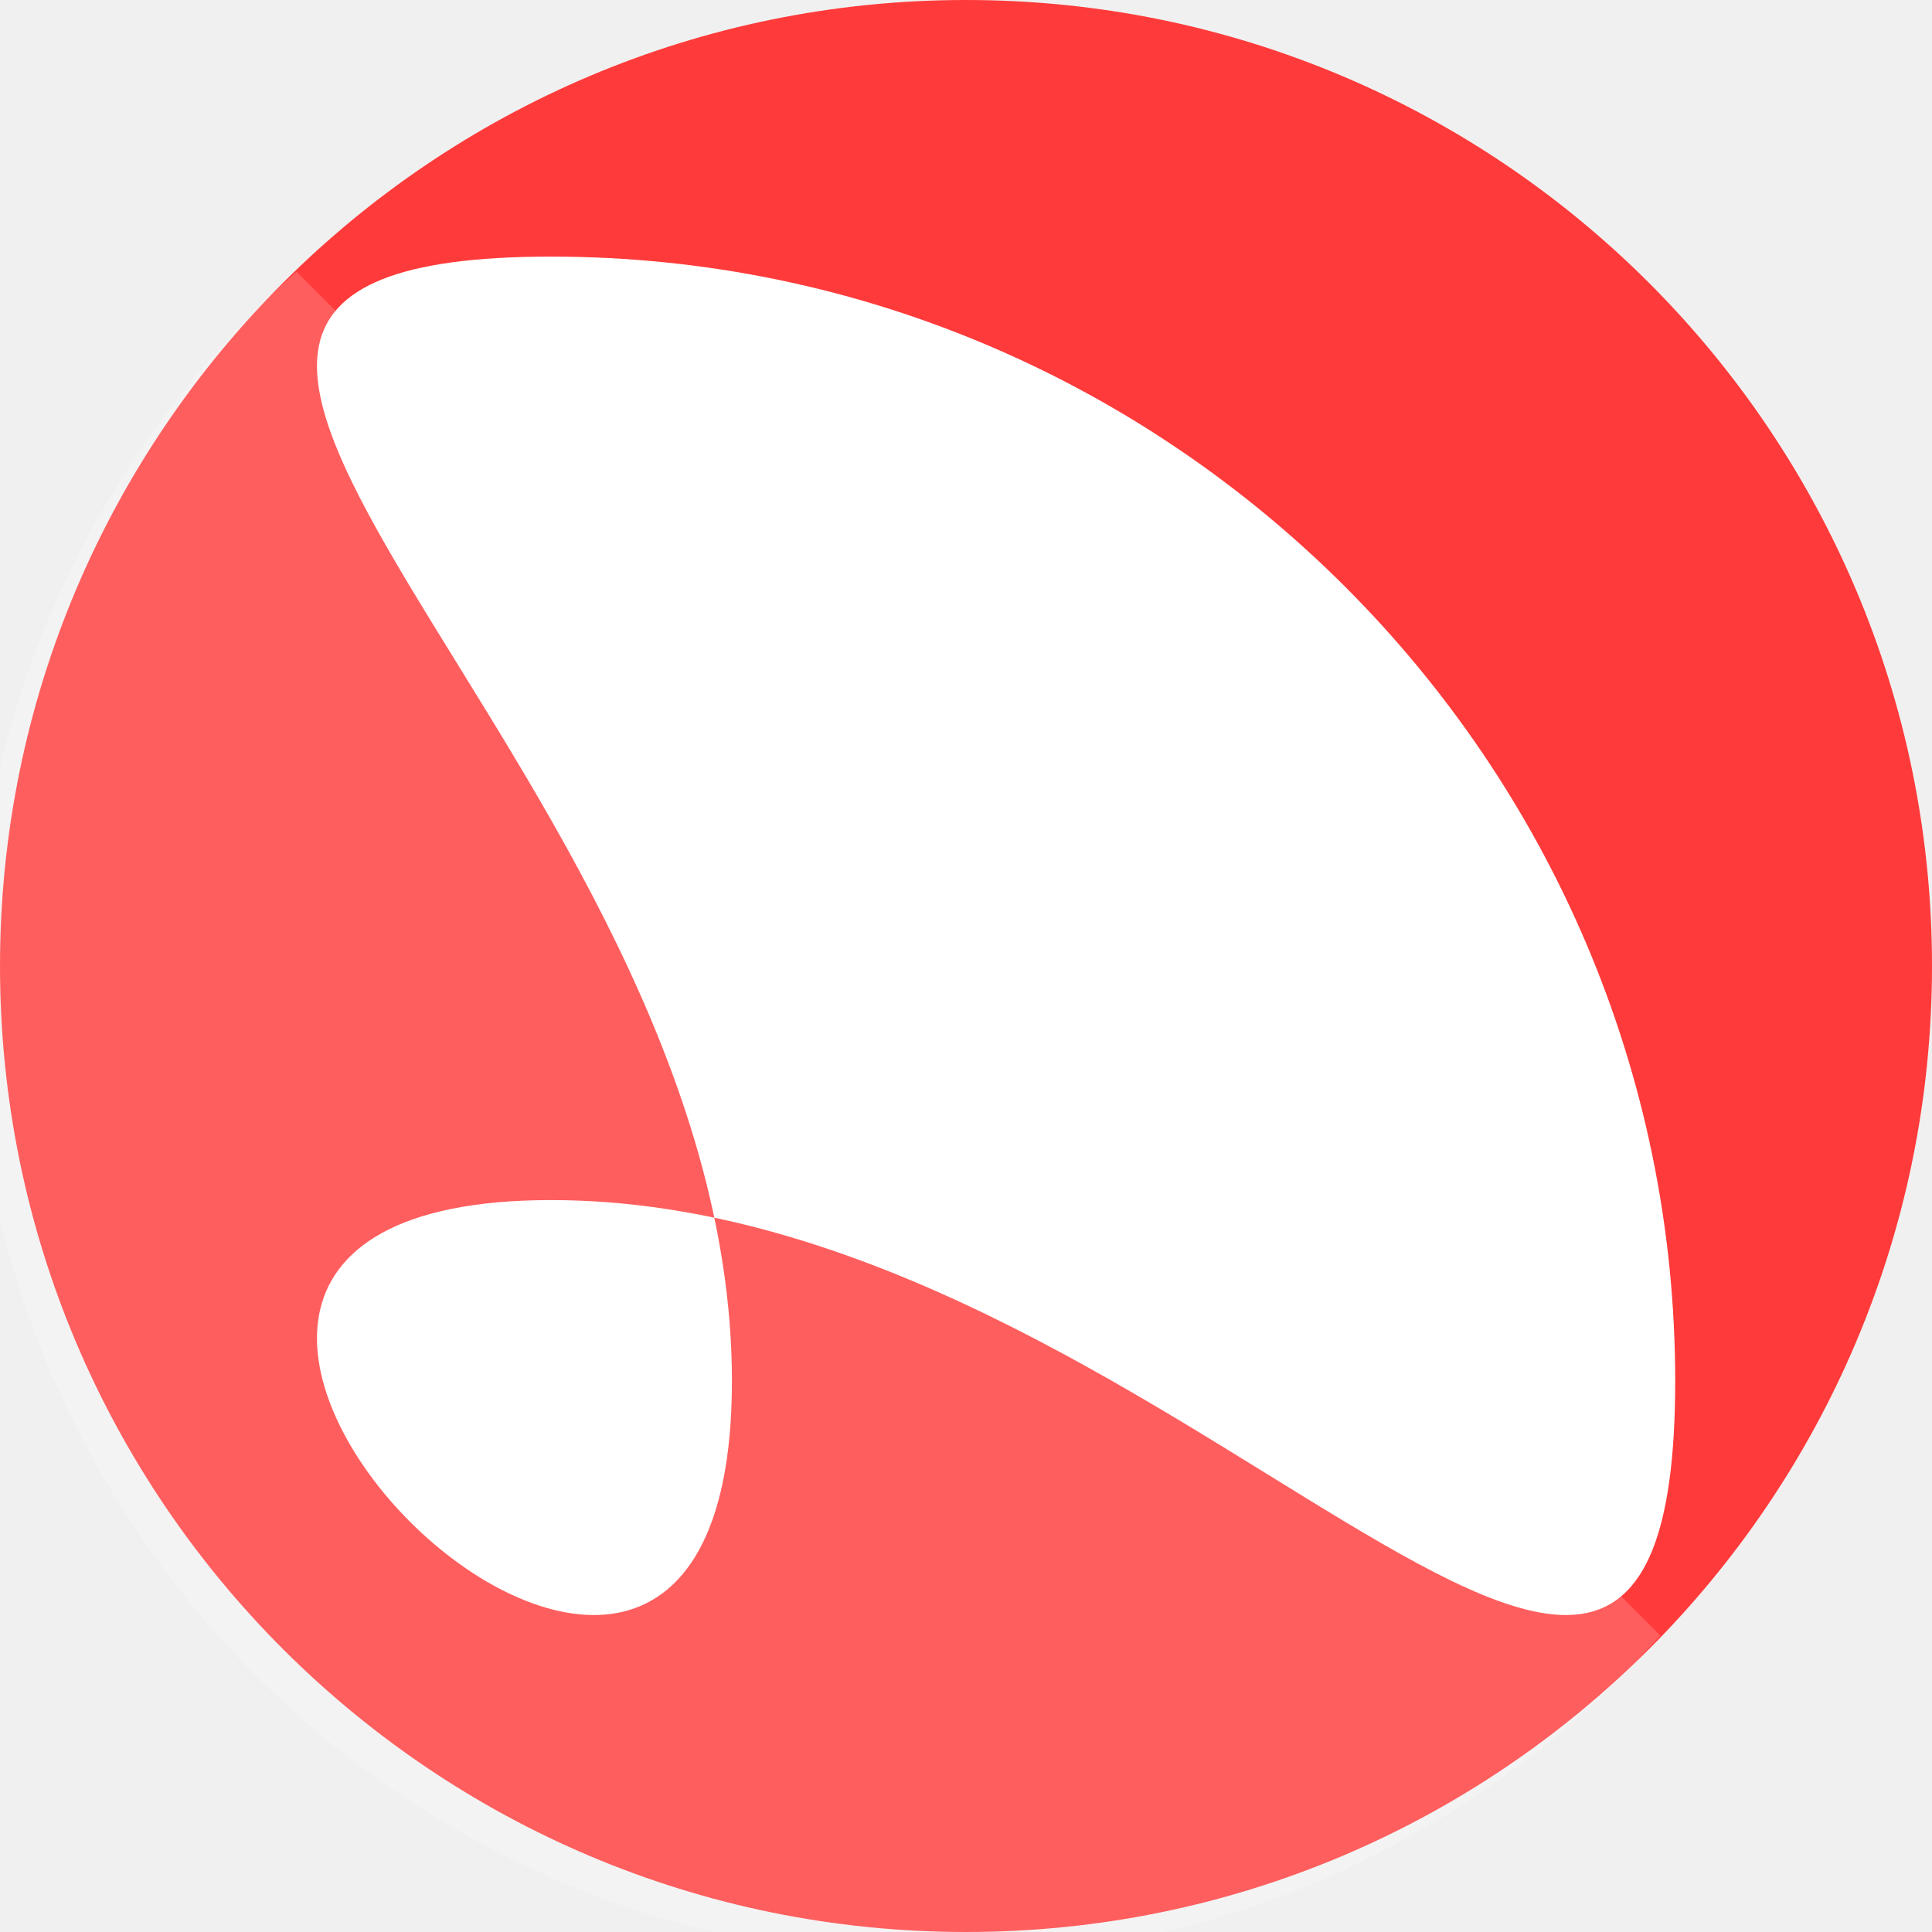
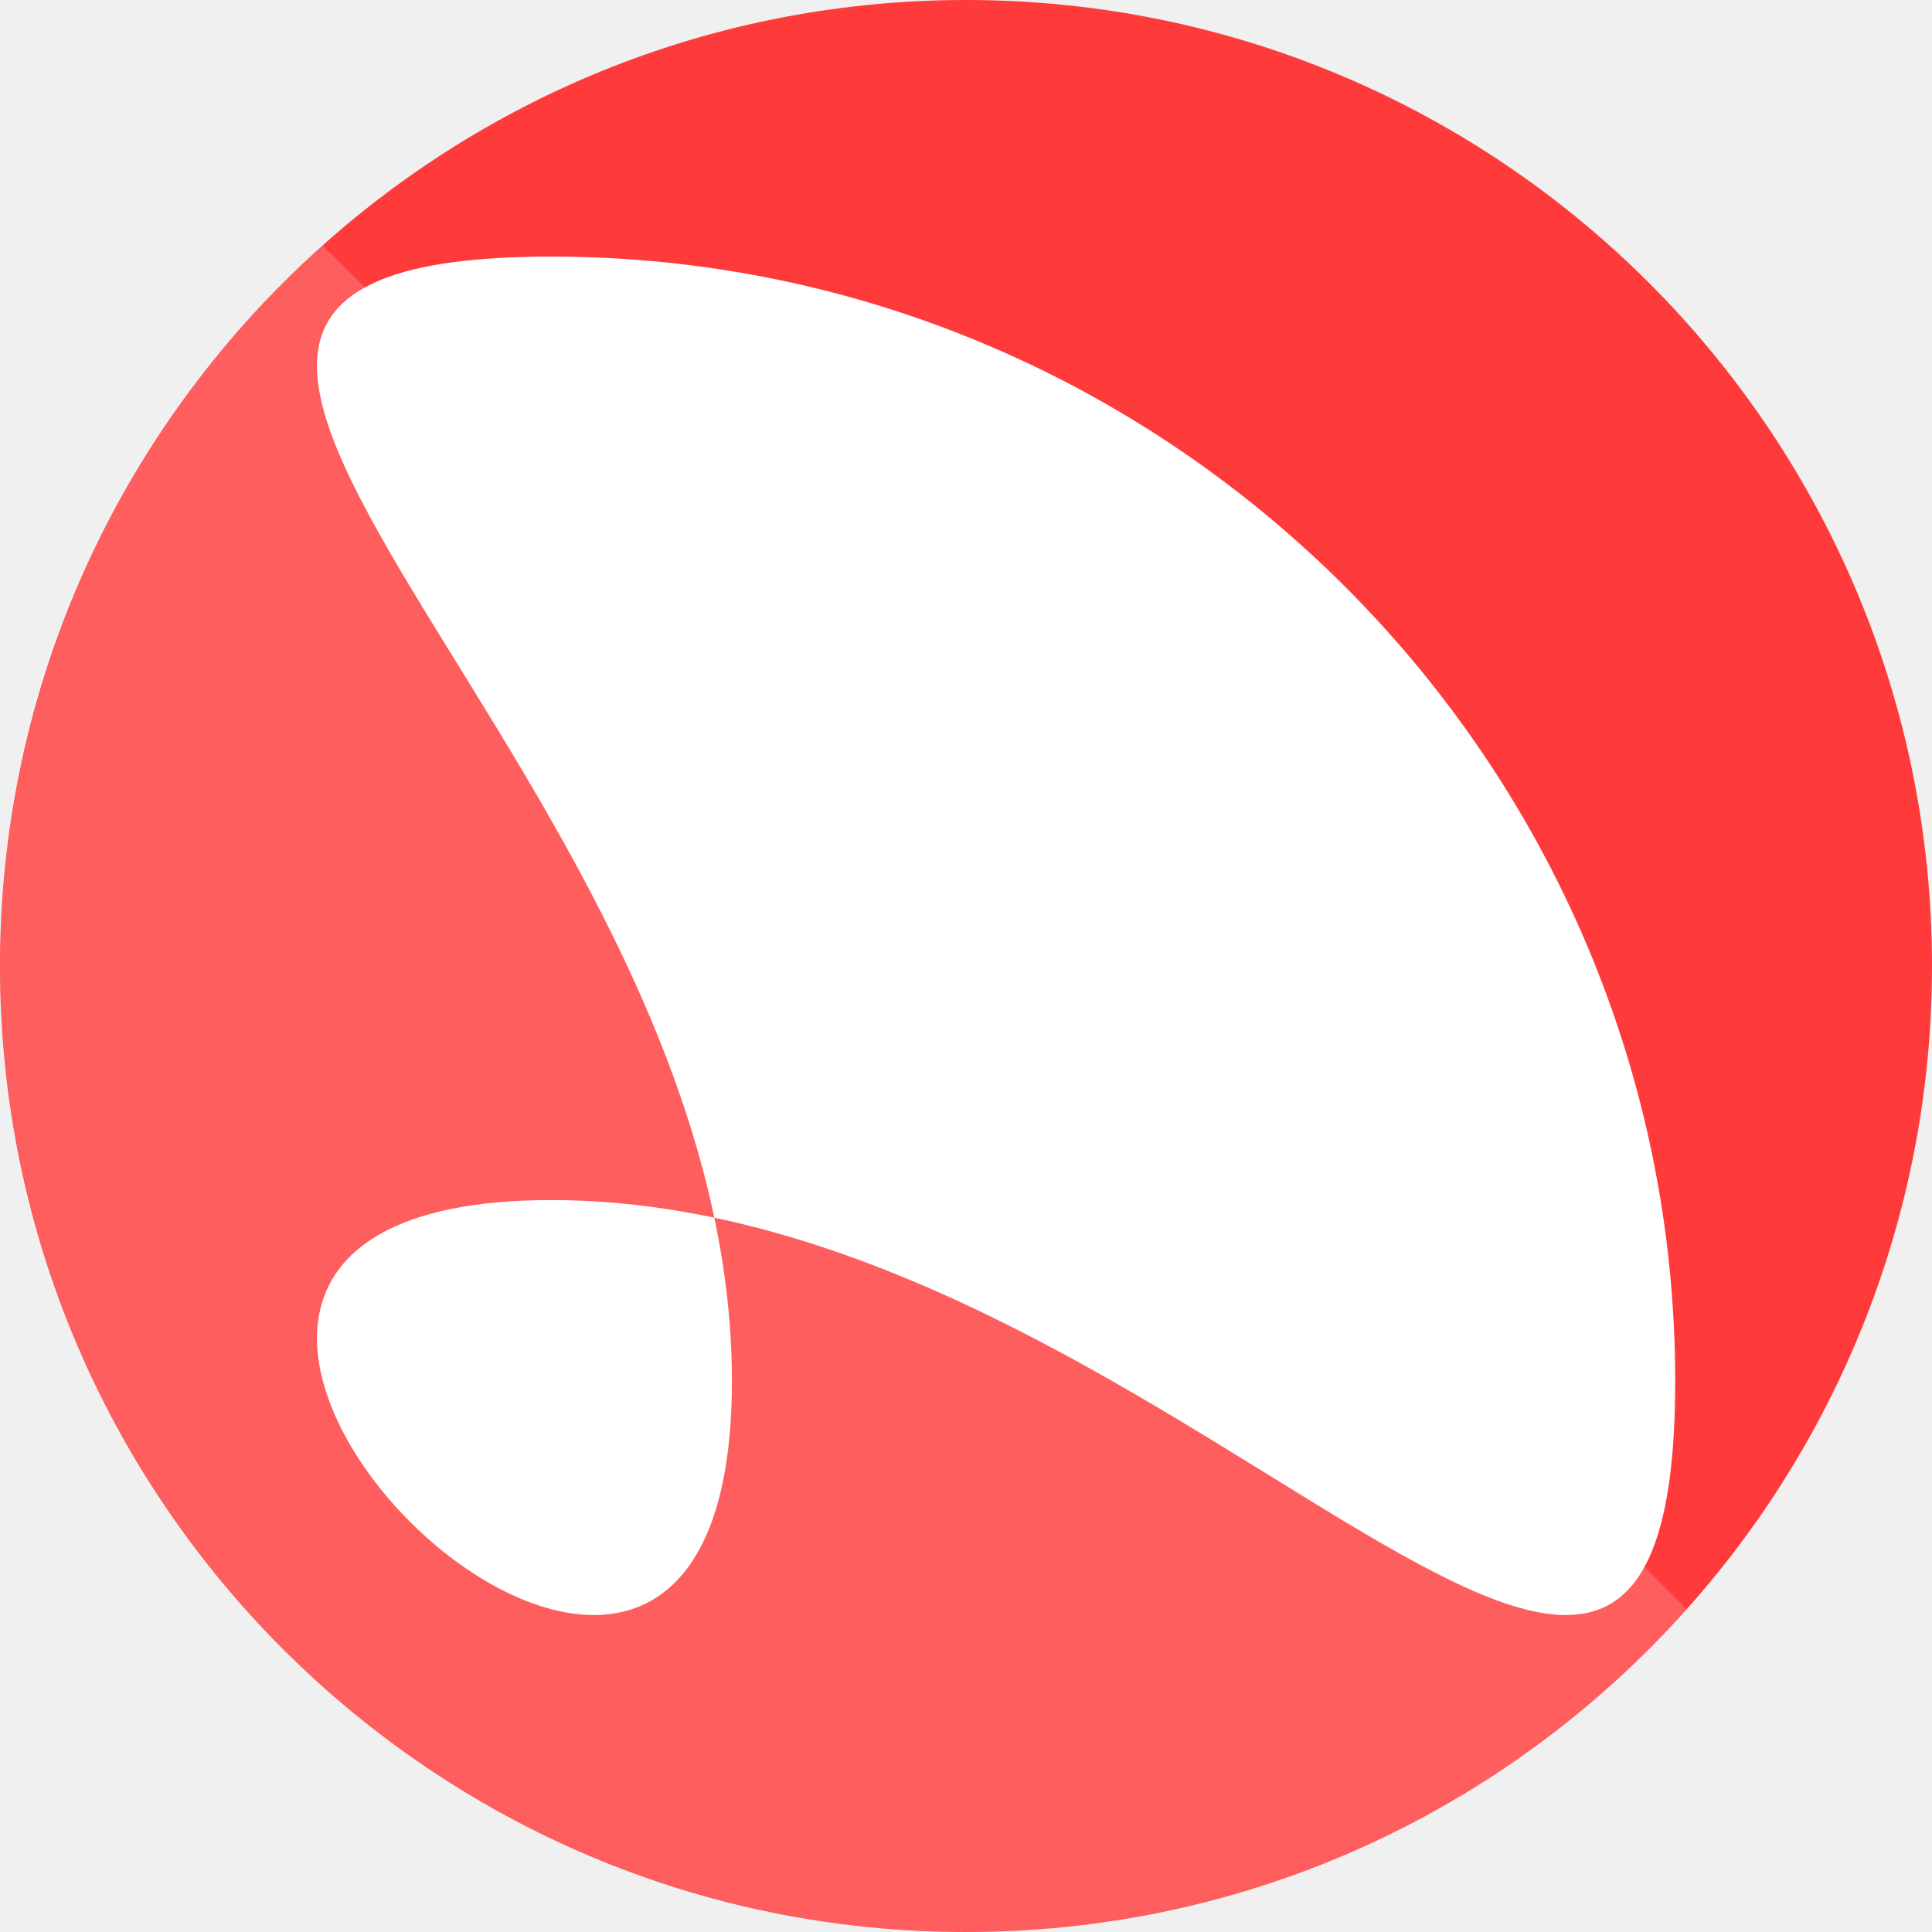
- <svg xmlns="http://www.w3.org/2000/svg" viewBox="0 0 64 64">
+ <svg xmlns="http://www.w3.org/2000/svg" viewBox="0 0 64 64" width="218" height="218">
  <g class="huhi" fill="none">
    <circle cx="32" cy="32" r="32" fill="#FF3A3A" />
    <path fill="#FFFFFF" d="m 226.871,257.394 c 0,-140.58 181.81,41.23 41.23,41.23 -141.046,0 -256.184,-181.81 -256.184,-41.23 0,141.046 115.201,256.23 256.184,256.23 140.58,0 -41.23,-115.184 -41.23,-256.23 v 0" transform="matrix(-0.1453676,0,0,-0.1453676,57.22565,83.16435)" style="stroke-width:1.99" />
-     <path opacity="0.184" fill="#FFFFFF" d="M9.82,9A32,32,0,1,0,55,54.18Z" style="stroke-width:0.62" />
+     <path stroke-width="0.62" d="m10.695,8.125a32,32 0 1 0 45.184,45.18l-45.184,-45.18z" fill="#FFFFFF" opacity="0.184" />
  </g>
</svg>
